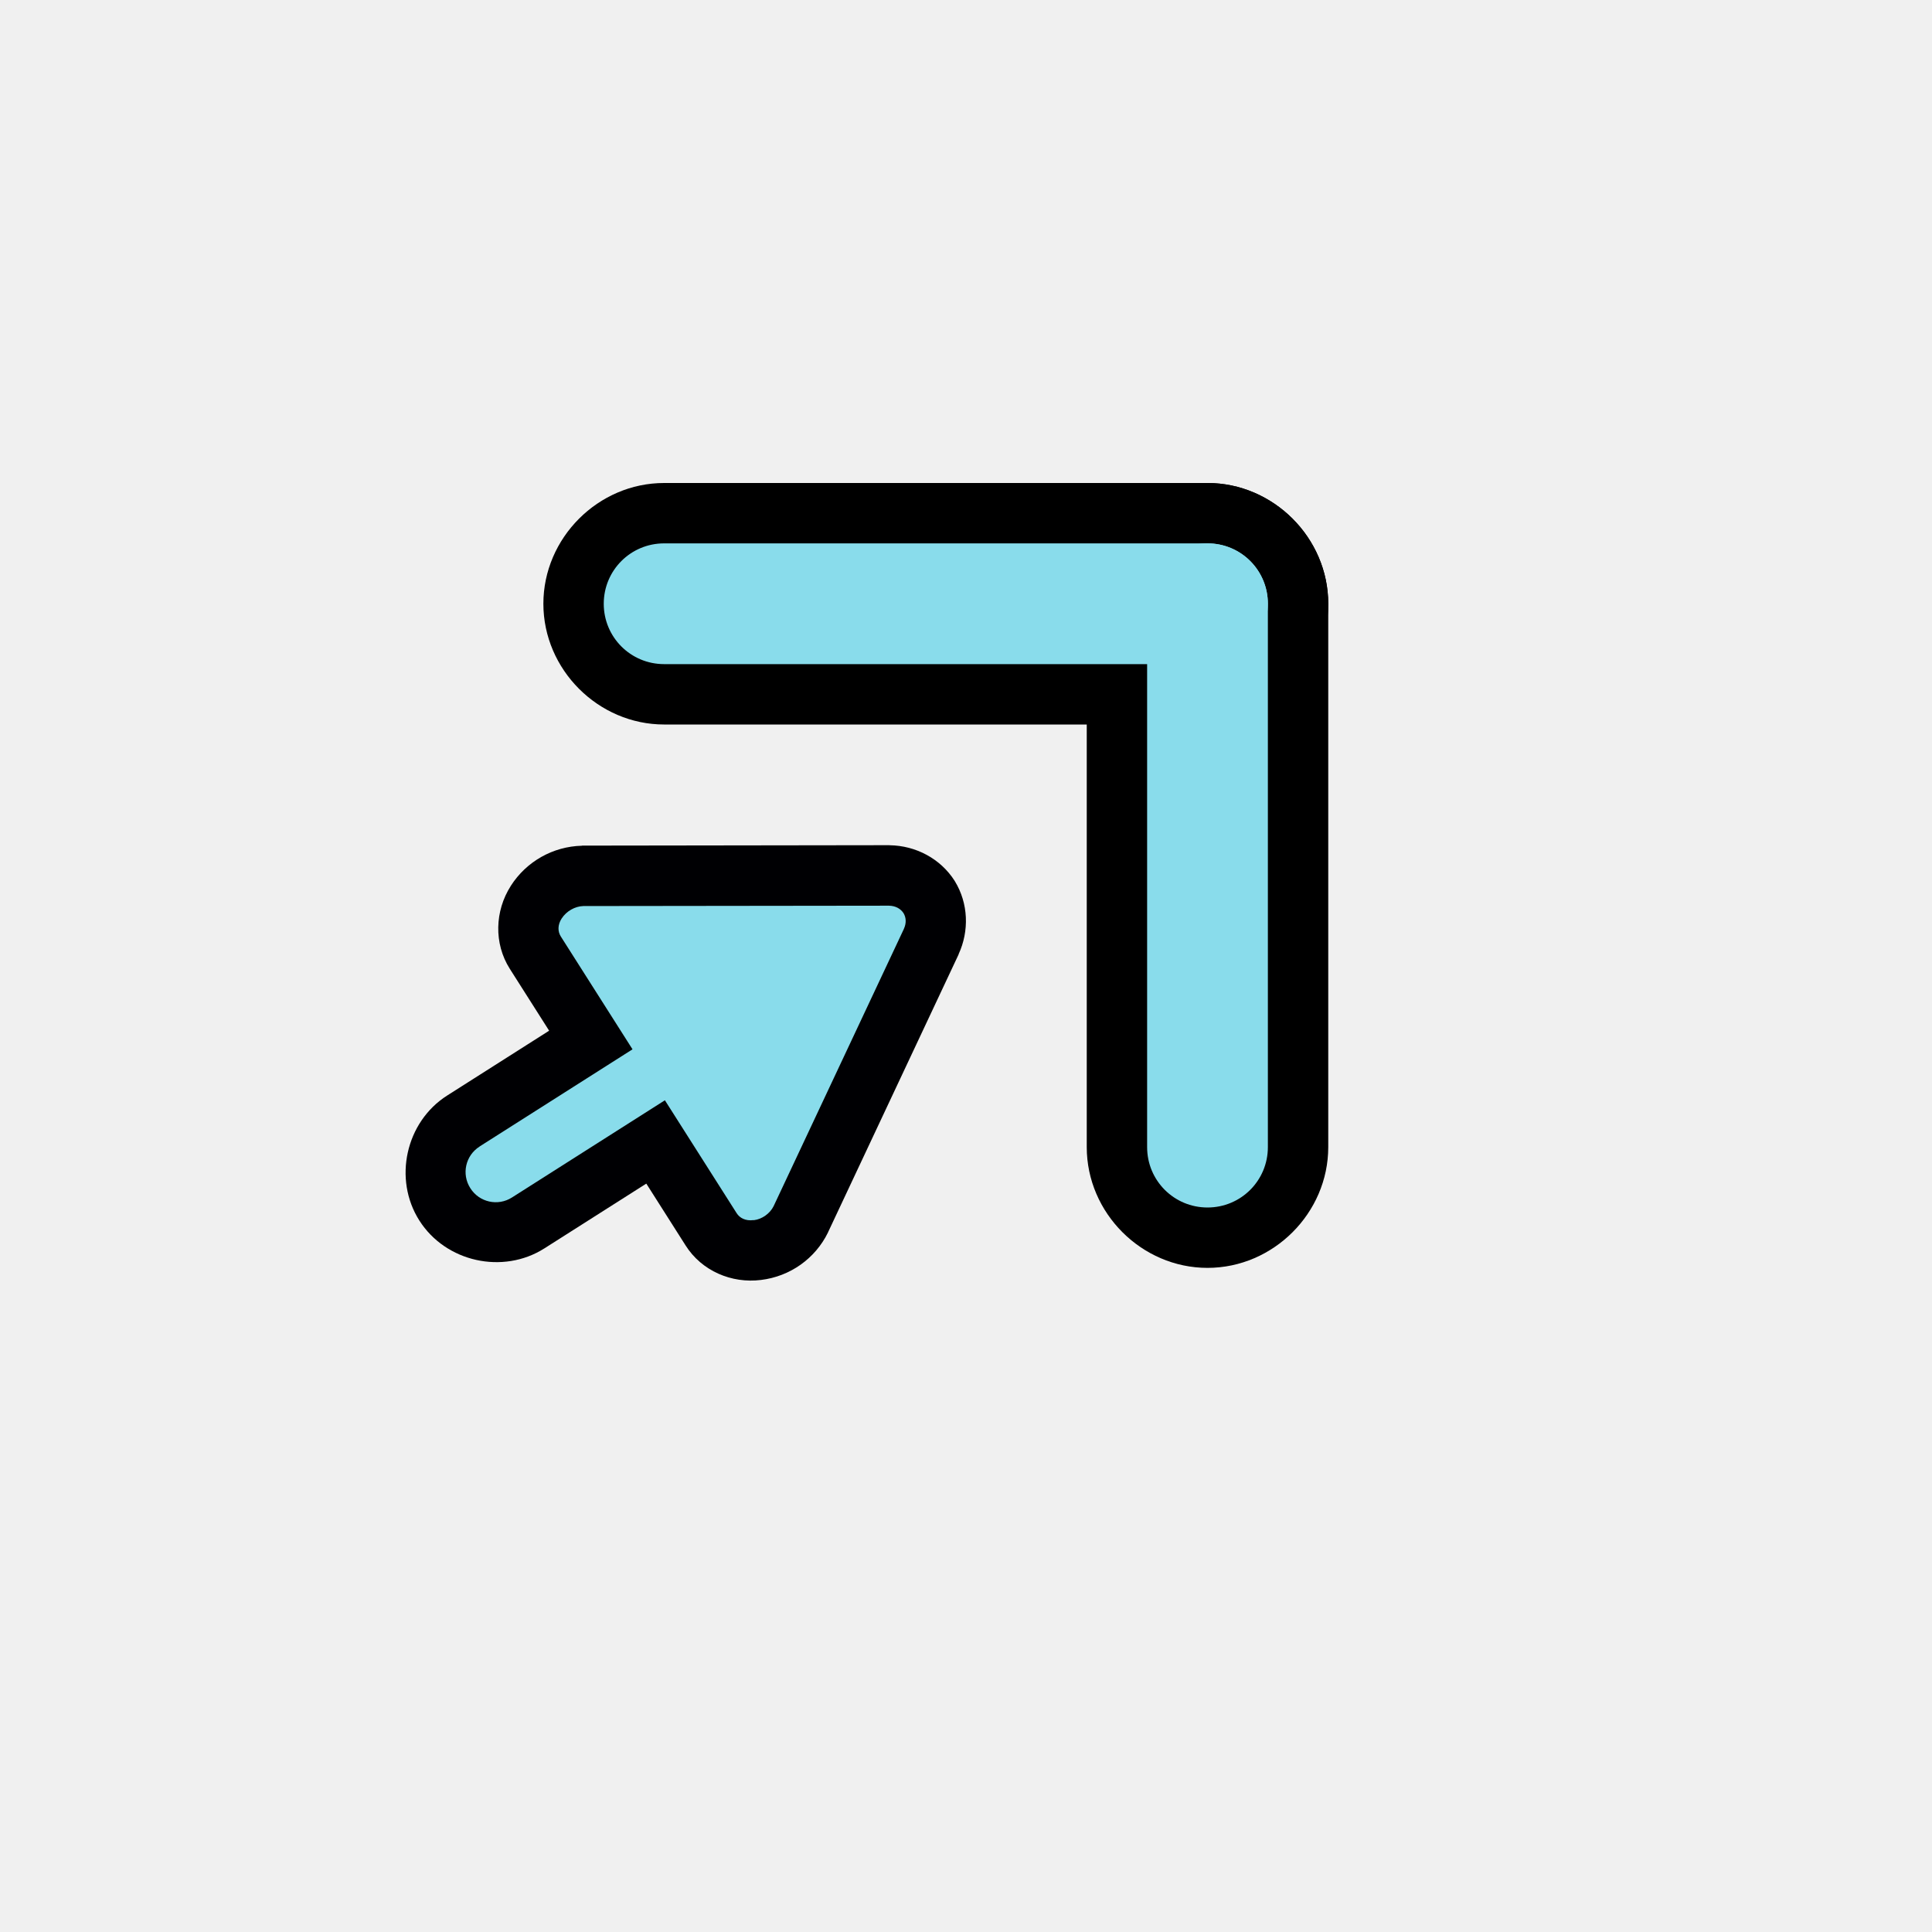
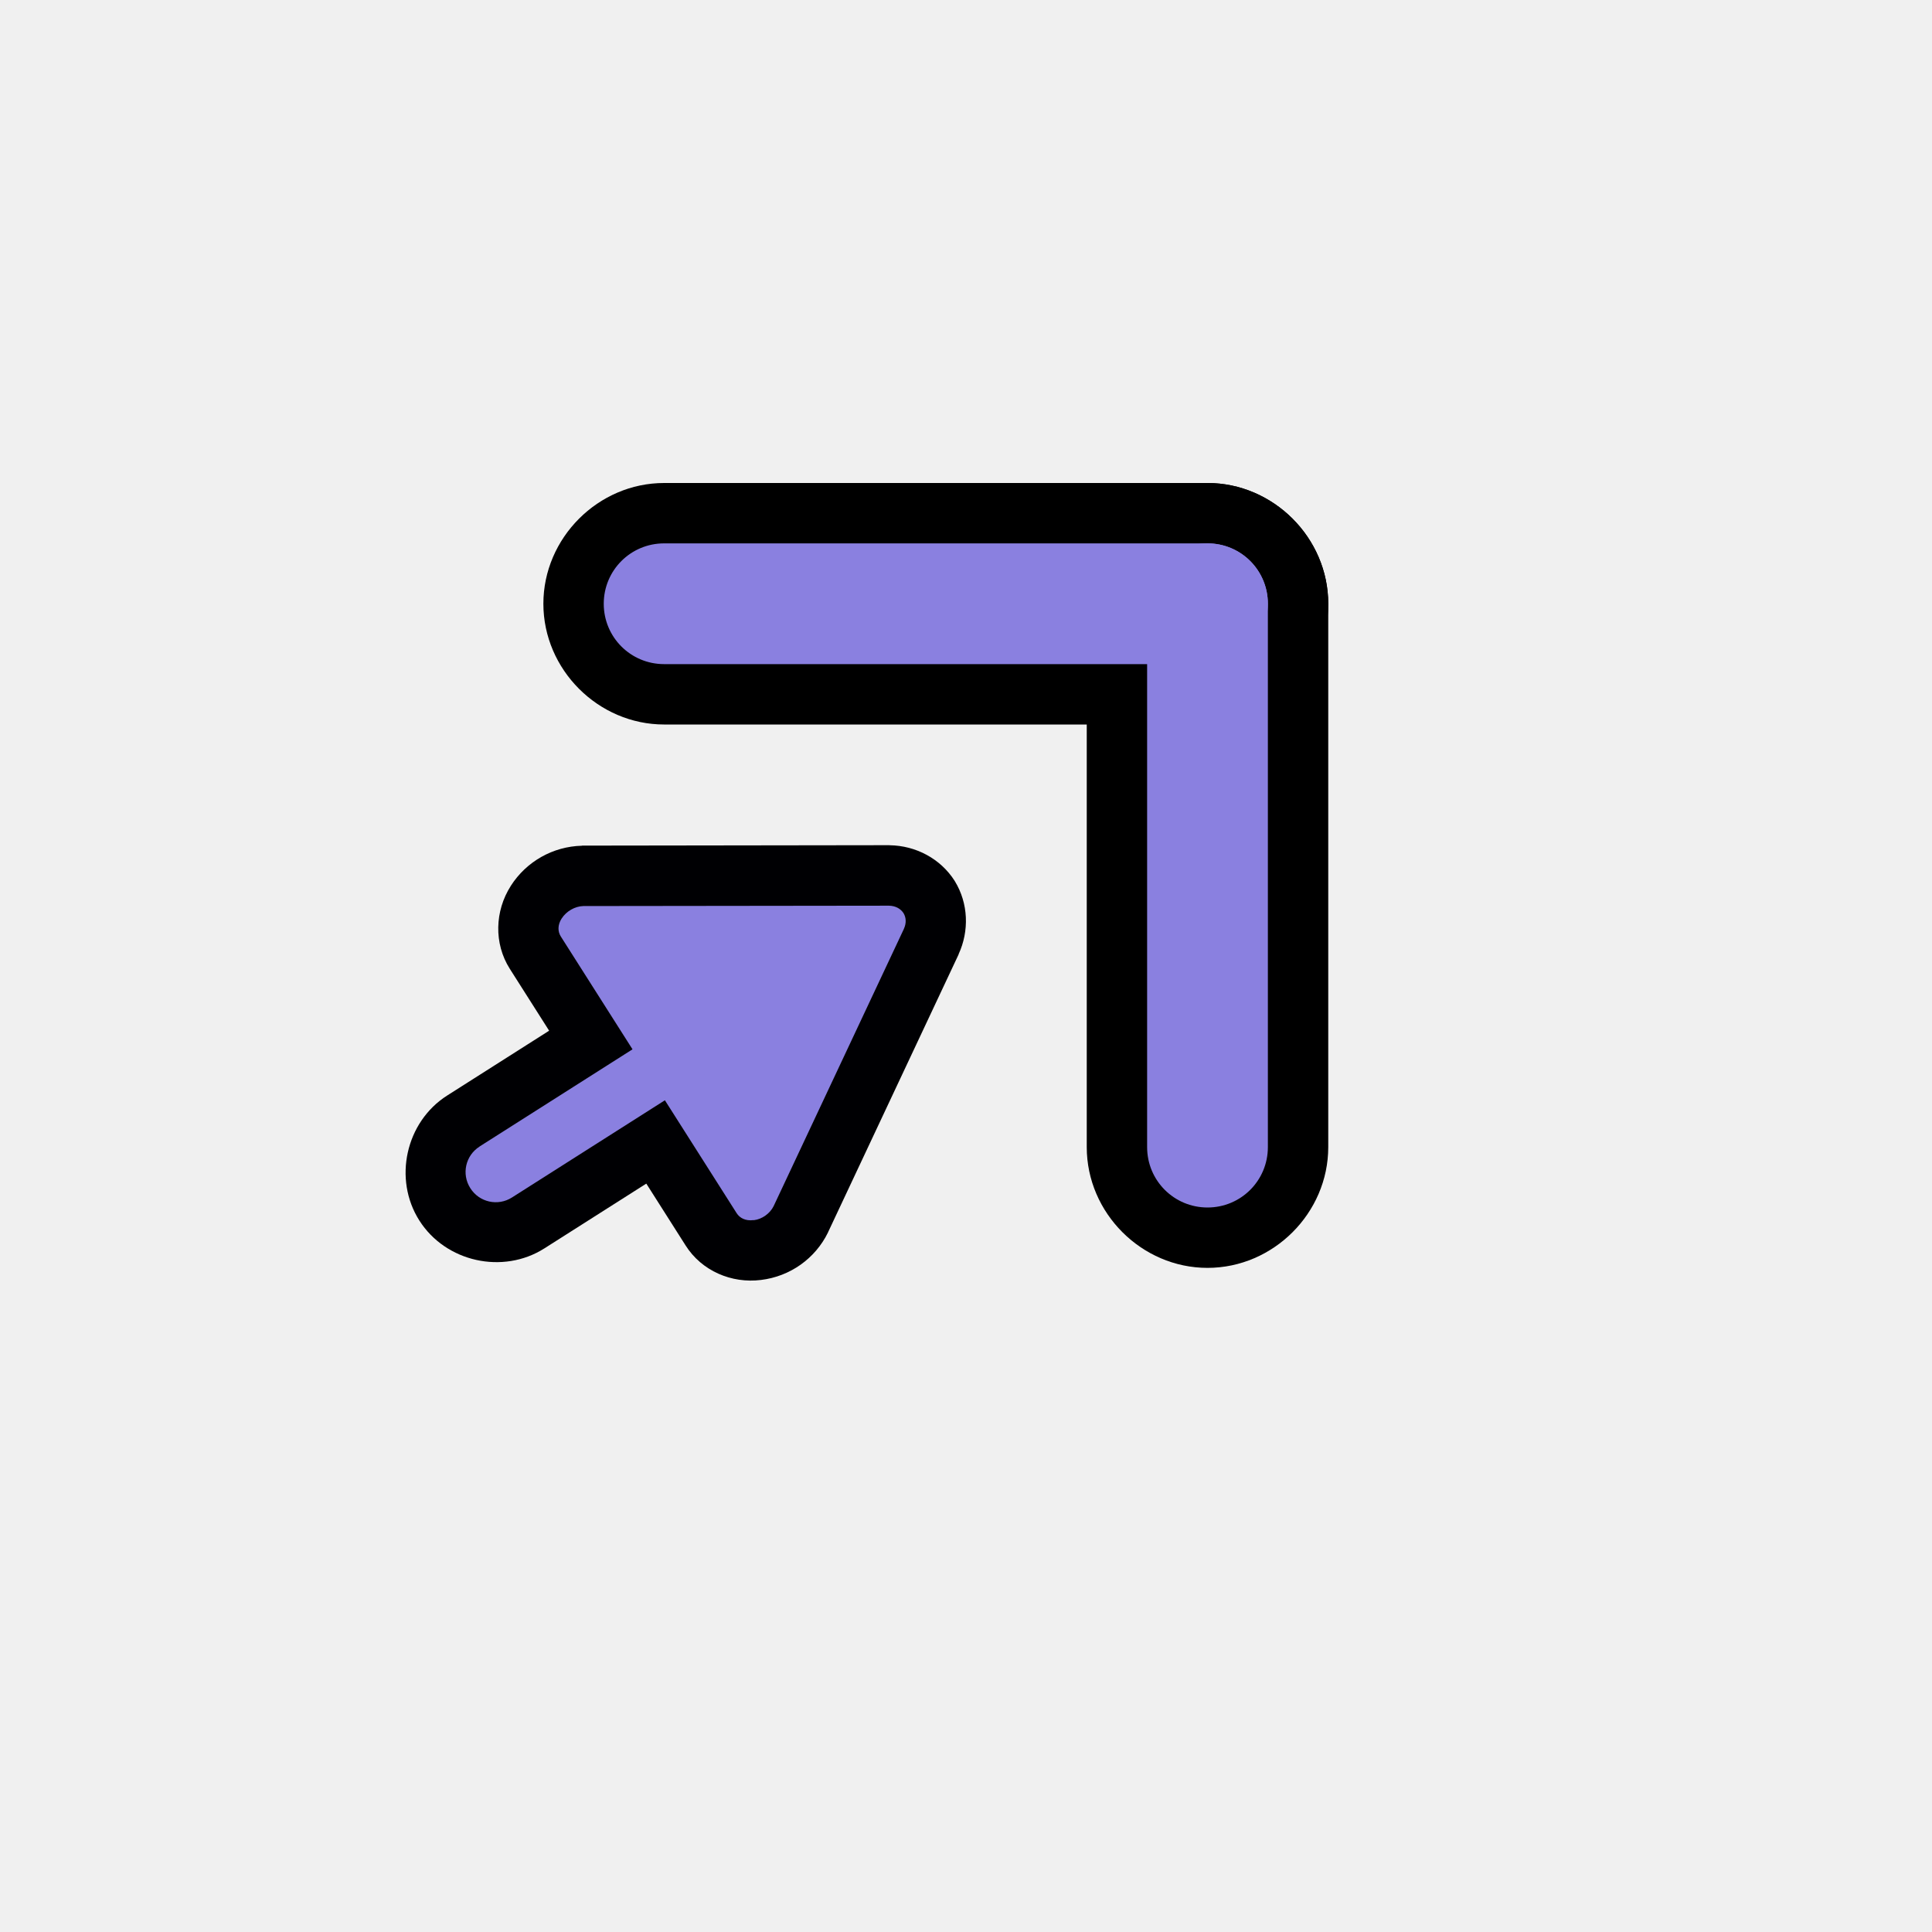
<svg xmlns="http://www.w3.org/2000/svg" width="32" height="32" version="1.1" viewBox="0 0 32 32" id="svg8802">
  <defs id="defs8806" />
  <g transform="rotate(180,20.5,15.5)" id="g8800">
    <g transform="translate(11.607 6)" id="g8788">
      <path d="m21.986 6.855c0.687-0.436 0.898-1.384 0.461-2.071-0.436-0.687-1.384-0.898-2.071-0.461l-3.376 2.146c-0.687 0.436-0.898 1.384-0.461 2.071 0.436 0.687 1.384 0.898 2.071 0.461z" color="#000000" fill="#000003" fill-rule="evenodd" stroke-linecap="round" stroke-linejoin="round" style="-inkscape-stroke:none;paint-order:stroke markers fill" id="path8780" />
-       <path d="m 13.969,9.405 2.16,-4.6 a 0.82,0.876 57.564 0 1 0.72,-0.511 0.781,0.834 57.564 0 1 0.766,0.345 l 2.913,4.583 a 0.781,0.834 57.564 0 1 -0.016,0.836 0.837,0.894 57.564 0 1 -0.768,0.435 l -5.079,0.007 a 0.803,0.858 57.564 0 1 -0.661,-0.358 0.792,0.846 57.564 0 1 -0.035,-0.737 z" color="#000000" fill="#ffffff" style="display:inline;-inkscape-stroke:none;fill:#89dceb;fill-opacity:1" id="path8782" />
+       <path d="m 13.969,9.405 2.16,-4.6 a 0.82,0.876 57.564 0 1 0.72,-0.511 0.781,0.834 57.564 0 1 0.766,0.345 l 2.913,4.583 a 0.781,0.834 57.564 0 1 -0.016,0.836 0.837,0.894 57.564 0 1 -0.768,0.435 l -5.079,0.007 a 0.803,0.858 57.564 0 1 -0.661,-0.358 0.792,0.846 57.564 0 1 -0.035,-0.737 z" color="#000000" fill="#ffffff" style="display:inline;-inkscape-stroke:none;fill:#8a80e0;fill-opacity:1" id="path8782" />
      <path d="m20.933 10.326c0.265-0.415 0.282-0.952 0.017-1.371l-2.913-4.584c-0.265-0.42-0.76-0.633-1.249-0.571-0.48 0.058-0.898 0.353-1.11 0.788l-6.15e-4 0.003-2.163 4.603 0.001 0.002c-0.178 0.386-0.162 0.842 0.062 1.208l0.004 0.007c0.234 0.367 0.643 0.583 1.076 0.589l0.005 0.001 5.087-0.007 6e-3 -0.002c0.479-0.012 0.92-0.261 1.178-0.666zm-0.844-0.538c-0.077 0.12-0.219 0.201-0.358 0.205l-5.06 0.006c-0.114-0.002-0.195-0.051-0.243-0.123-0.042-0.07-0.051-0.161-0.007-0.259l0.002-0.001c2.88e-4 -6.345e-4 -0.001-0.001-0.001-0.002l2.158-4.593c0.06-0.12 0.19-0.215 0.327-0.231l0.003 6.157e-4 0.003 6.155e-4c0.131-0.017 0.228 0.034 0.279 0.115l2.913 4.584c0.05 0.08 0.055 0.189-0.016 0.299z" color="#000000" fill="#000003" style="-inkscape-stroke:none" id="path8784" />
-       <path d="M 21.449,6.011 18.073,8.156 C 17.839,8.305 17.531,8.236 17.383,8.003 17.234,7.769 17.303,7.461 17.537,7.312 l 3.376,-2.146 c 0.234,-0.149 0.542,-0.08 0.69,0.154 0.149,0.234 0.08,0.542 -0.154,0.69 z" color="#000000" fill="#fffffd" fill-rule="evenodd" stroke-linecap="round" stroke-linejoin="round" stroke-width="2" style="display:inline;-inkscape-stroke:none;paint-order:stroke markers fill;fill:#89dceb;fill-opacity:1" id="path8786" />
+       <path d="M 21.449,6.011 18.073,8.156 C 17.839,8.305 17.531,8.236 17.383,8.003 17.234,7.769 17.303,7.461 17.537,7.312 l 3.376,-2.146 c 0.234,-0.149 0.542,-0.08 0.69,0.154 0.149,0.234 0.08,0.542 -0.154,0.69 z" color="#000000" fill="#fffffd" fill-rule="evenodd" stroke-linecap="round" stroke-linejoin="round" stroke-width="2" style="display:inline;-inkscape-stroke:none;paint-order:stroke markers fill;fill:#8a80e0;fill-opacity:1" id="path8786" />
    </g>
    <g transform="translate(15,-5)" fill-rule="evenodd" stroke-linecap="round" stroke-linejoin="round" id="g8798">
      <path d="m17 26c0-1.091-0.909-2-2-2h-9c-1.091 0-2 0.909-2 2s0.909 2 2 2h9c1.091 0 2-0.909 2-2z" color="#000000" style="-inkscape-stroke:none;paint-order:stroke markers fill" id="path8790" />
      <path d="m6 15c-1.091 0-2 0.909-2 2v9c0 1.091 0.909 2 2 2s2-0.909 2-2v-9c0-1.091-0.909-2-2-2z" color="#000000" style="-inkscape-stroke:none;paint-order:stroke markers fill" id="path8792" />
-       <path d="m 6,16 c 0.554,0 1,0.446 1,1 v 9 C 7,26.554 6.554,27 6,27 5.446,27 5,26.554 5,26 v -9 c 0,-0.554 0.446,-1 1,-1 z" color="#000000" fill="#ffffff" stroke-width="2" style="display:inline;-inkscape-stroke:none;paint-order:stroke markers fill;fill:#89dceb;fill-opacity:1" id="path8794" />
-       <path d="m 16,26 c 0,0.554 -0.446,1 -1,1 H 6 C 5.446,27 5,26.554 5,26 5,25.446 5.446,25 6,25 h 9 c 0.554,0 1,0.446 1,1 z" color="#000000" fill="#ffffff" stroke-width="2" style="display:inline;-inkscape-stroke:none;paint-order:stroke markers fill;fill:#89dceb;fill-opacity:1" id="path8796" />
+       <path d="m 6,16 c 0.554,0 1,0.446 1,1 v 9 C 7,26.554 6.554,27 6,27 5.446,27 5,26.554 5,26 v -9 c 0,-0.554 0.446,-1 1,-1 z" color="#000000" fill="#ffffff" stroke-width="2" style="display:inline;-inkscape-stroke:none;paint-order:stroke markers fill;fill:#8a80e0;fill-opacity:1" id="path8794" />
+       <path d="m 16,26 c 0,0.554 -0.446,1 -1,1 H 6 C 5.446,27 5,26.554 5,26 5,25.446 5.446,25 6,25 h 9 c 0.554,0 1,0.446 1,1 z" color="#000000" fill="#ffffff" stroke-width="2" style="display:inline;-inkscape-stroke:none;paint-order:stroke markers fill;fill:#8a80e0;fill-opacity:1" id="path8796" />
    </g>
  </g>
</svg>
